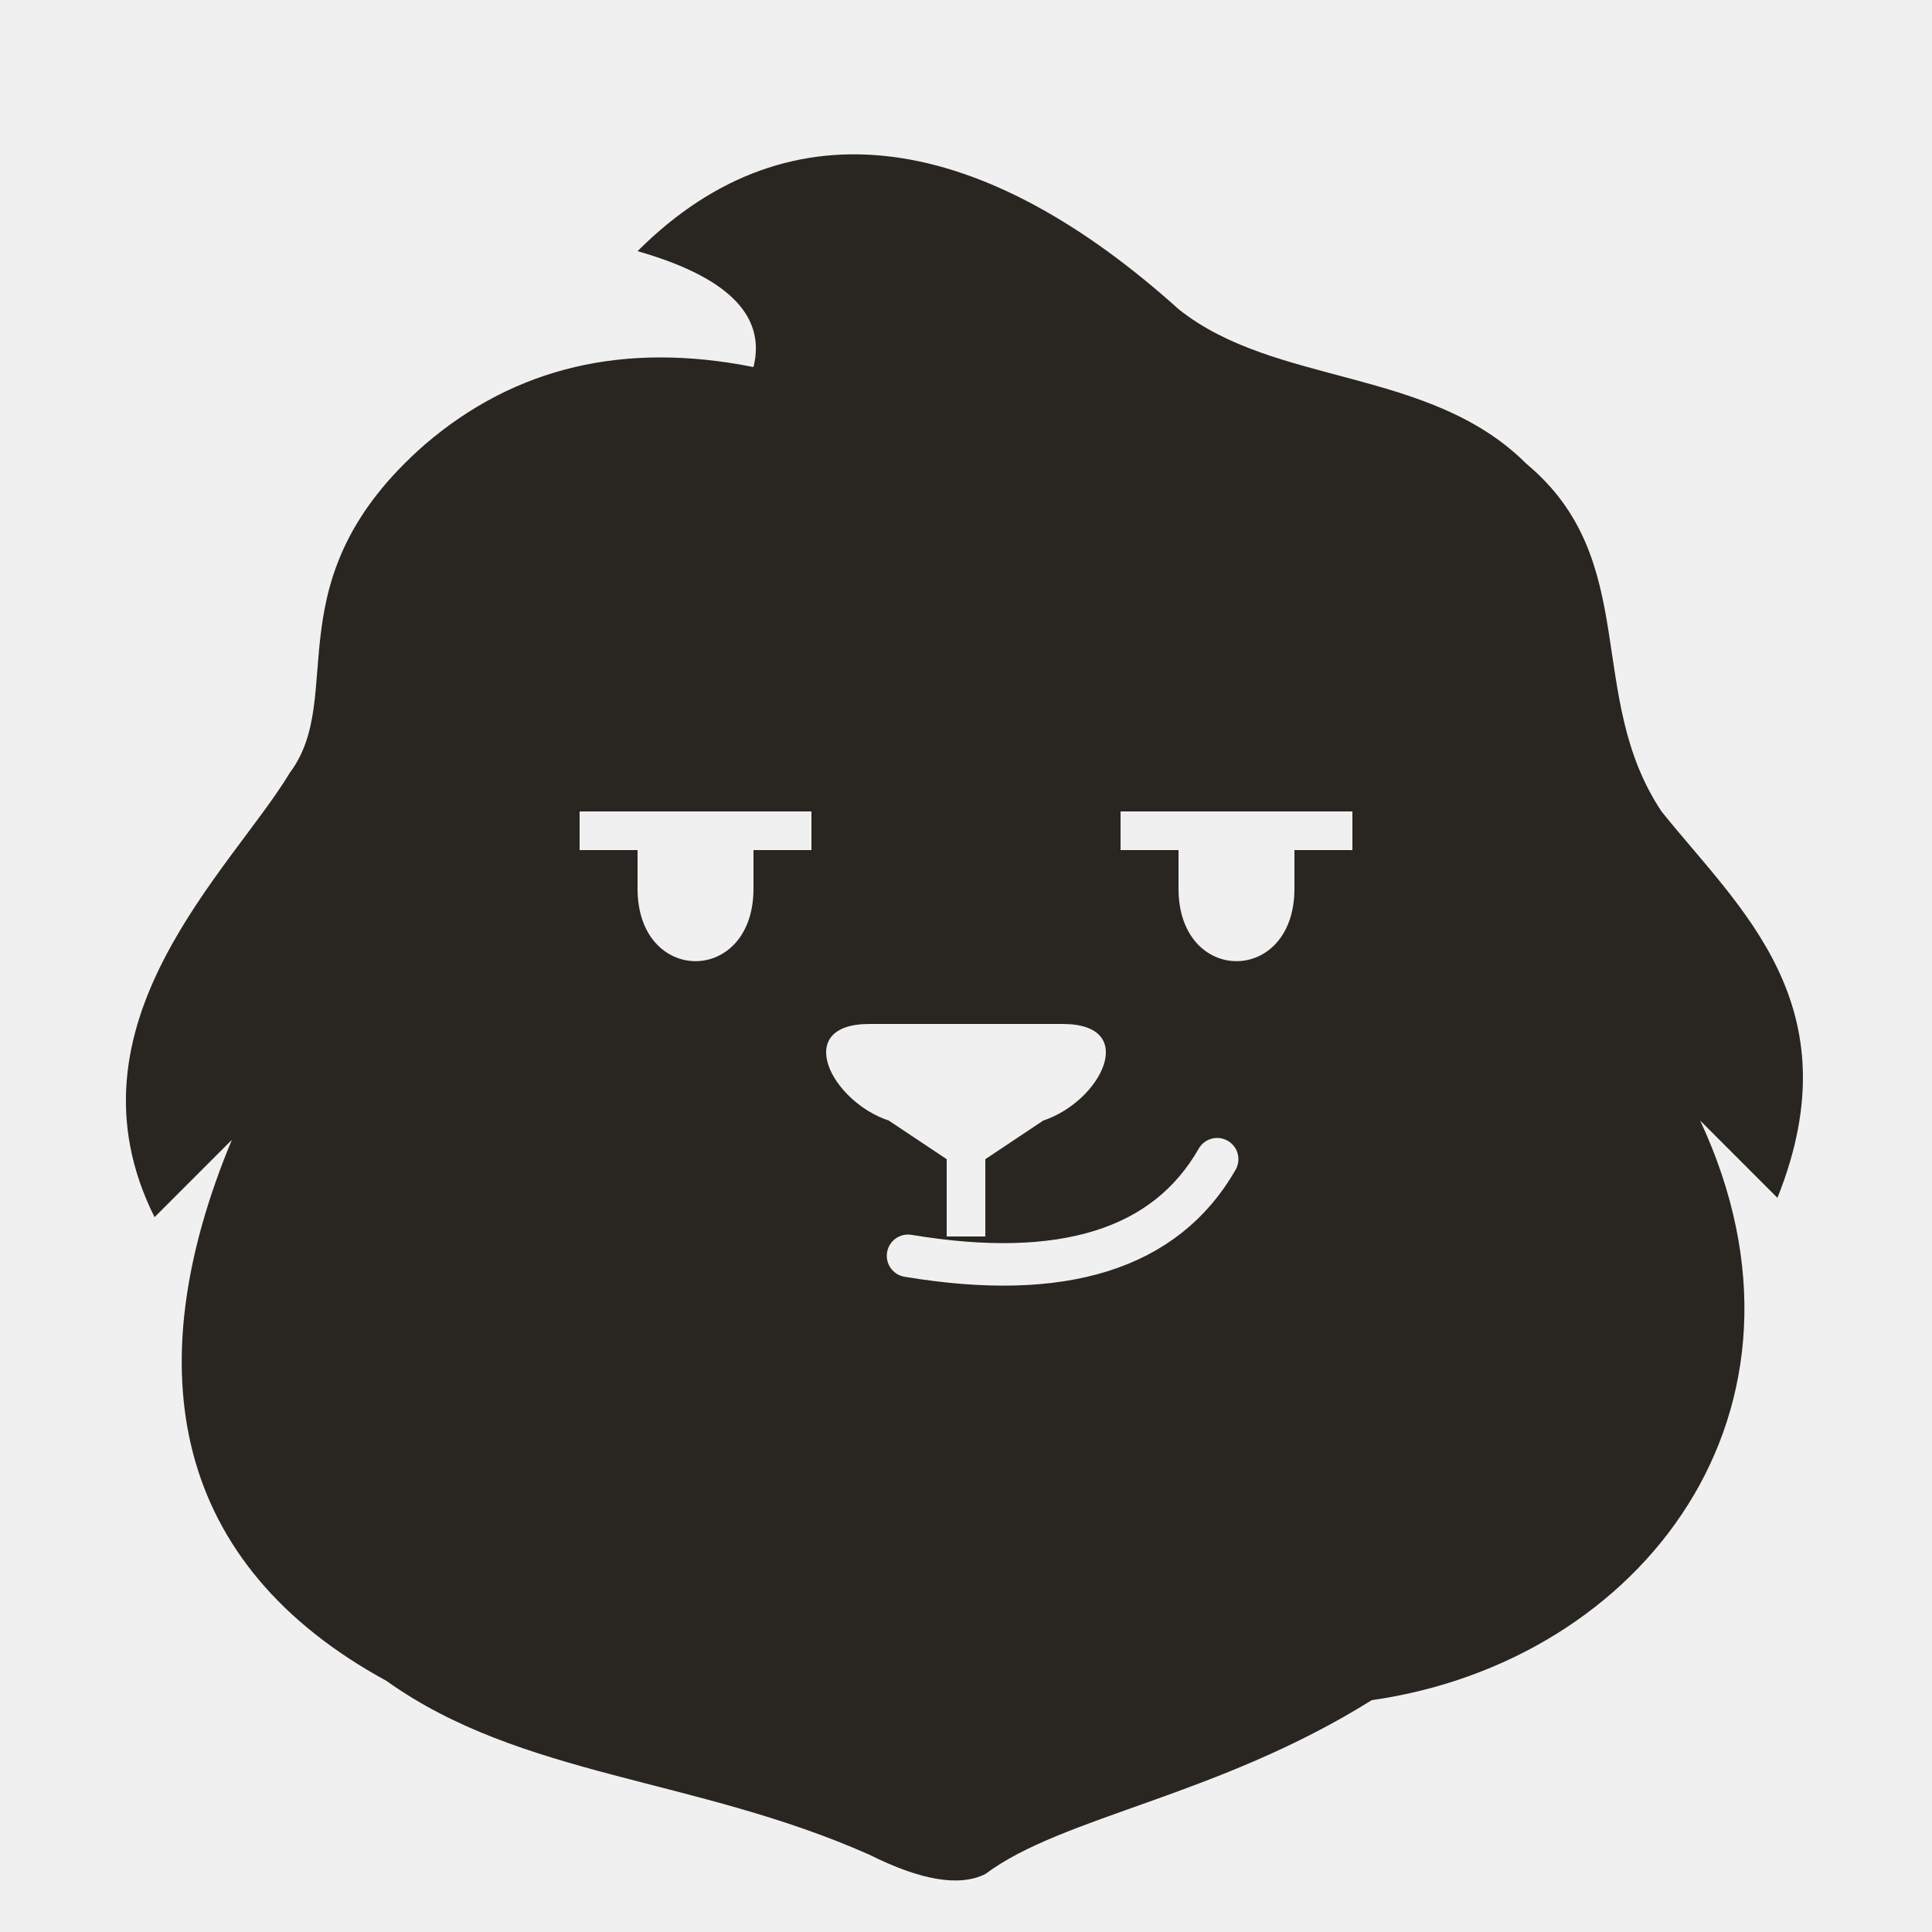
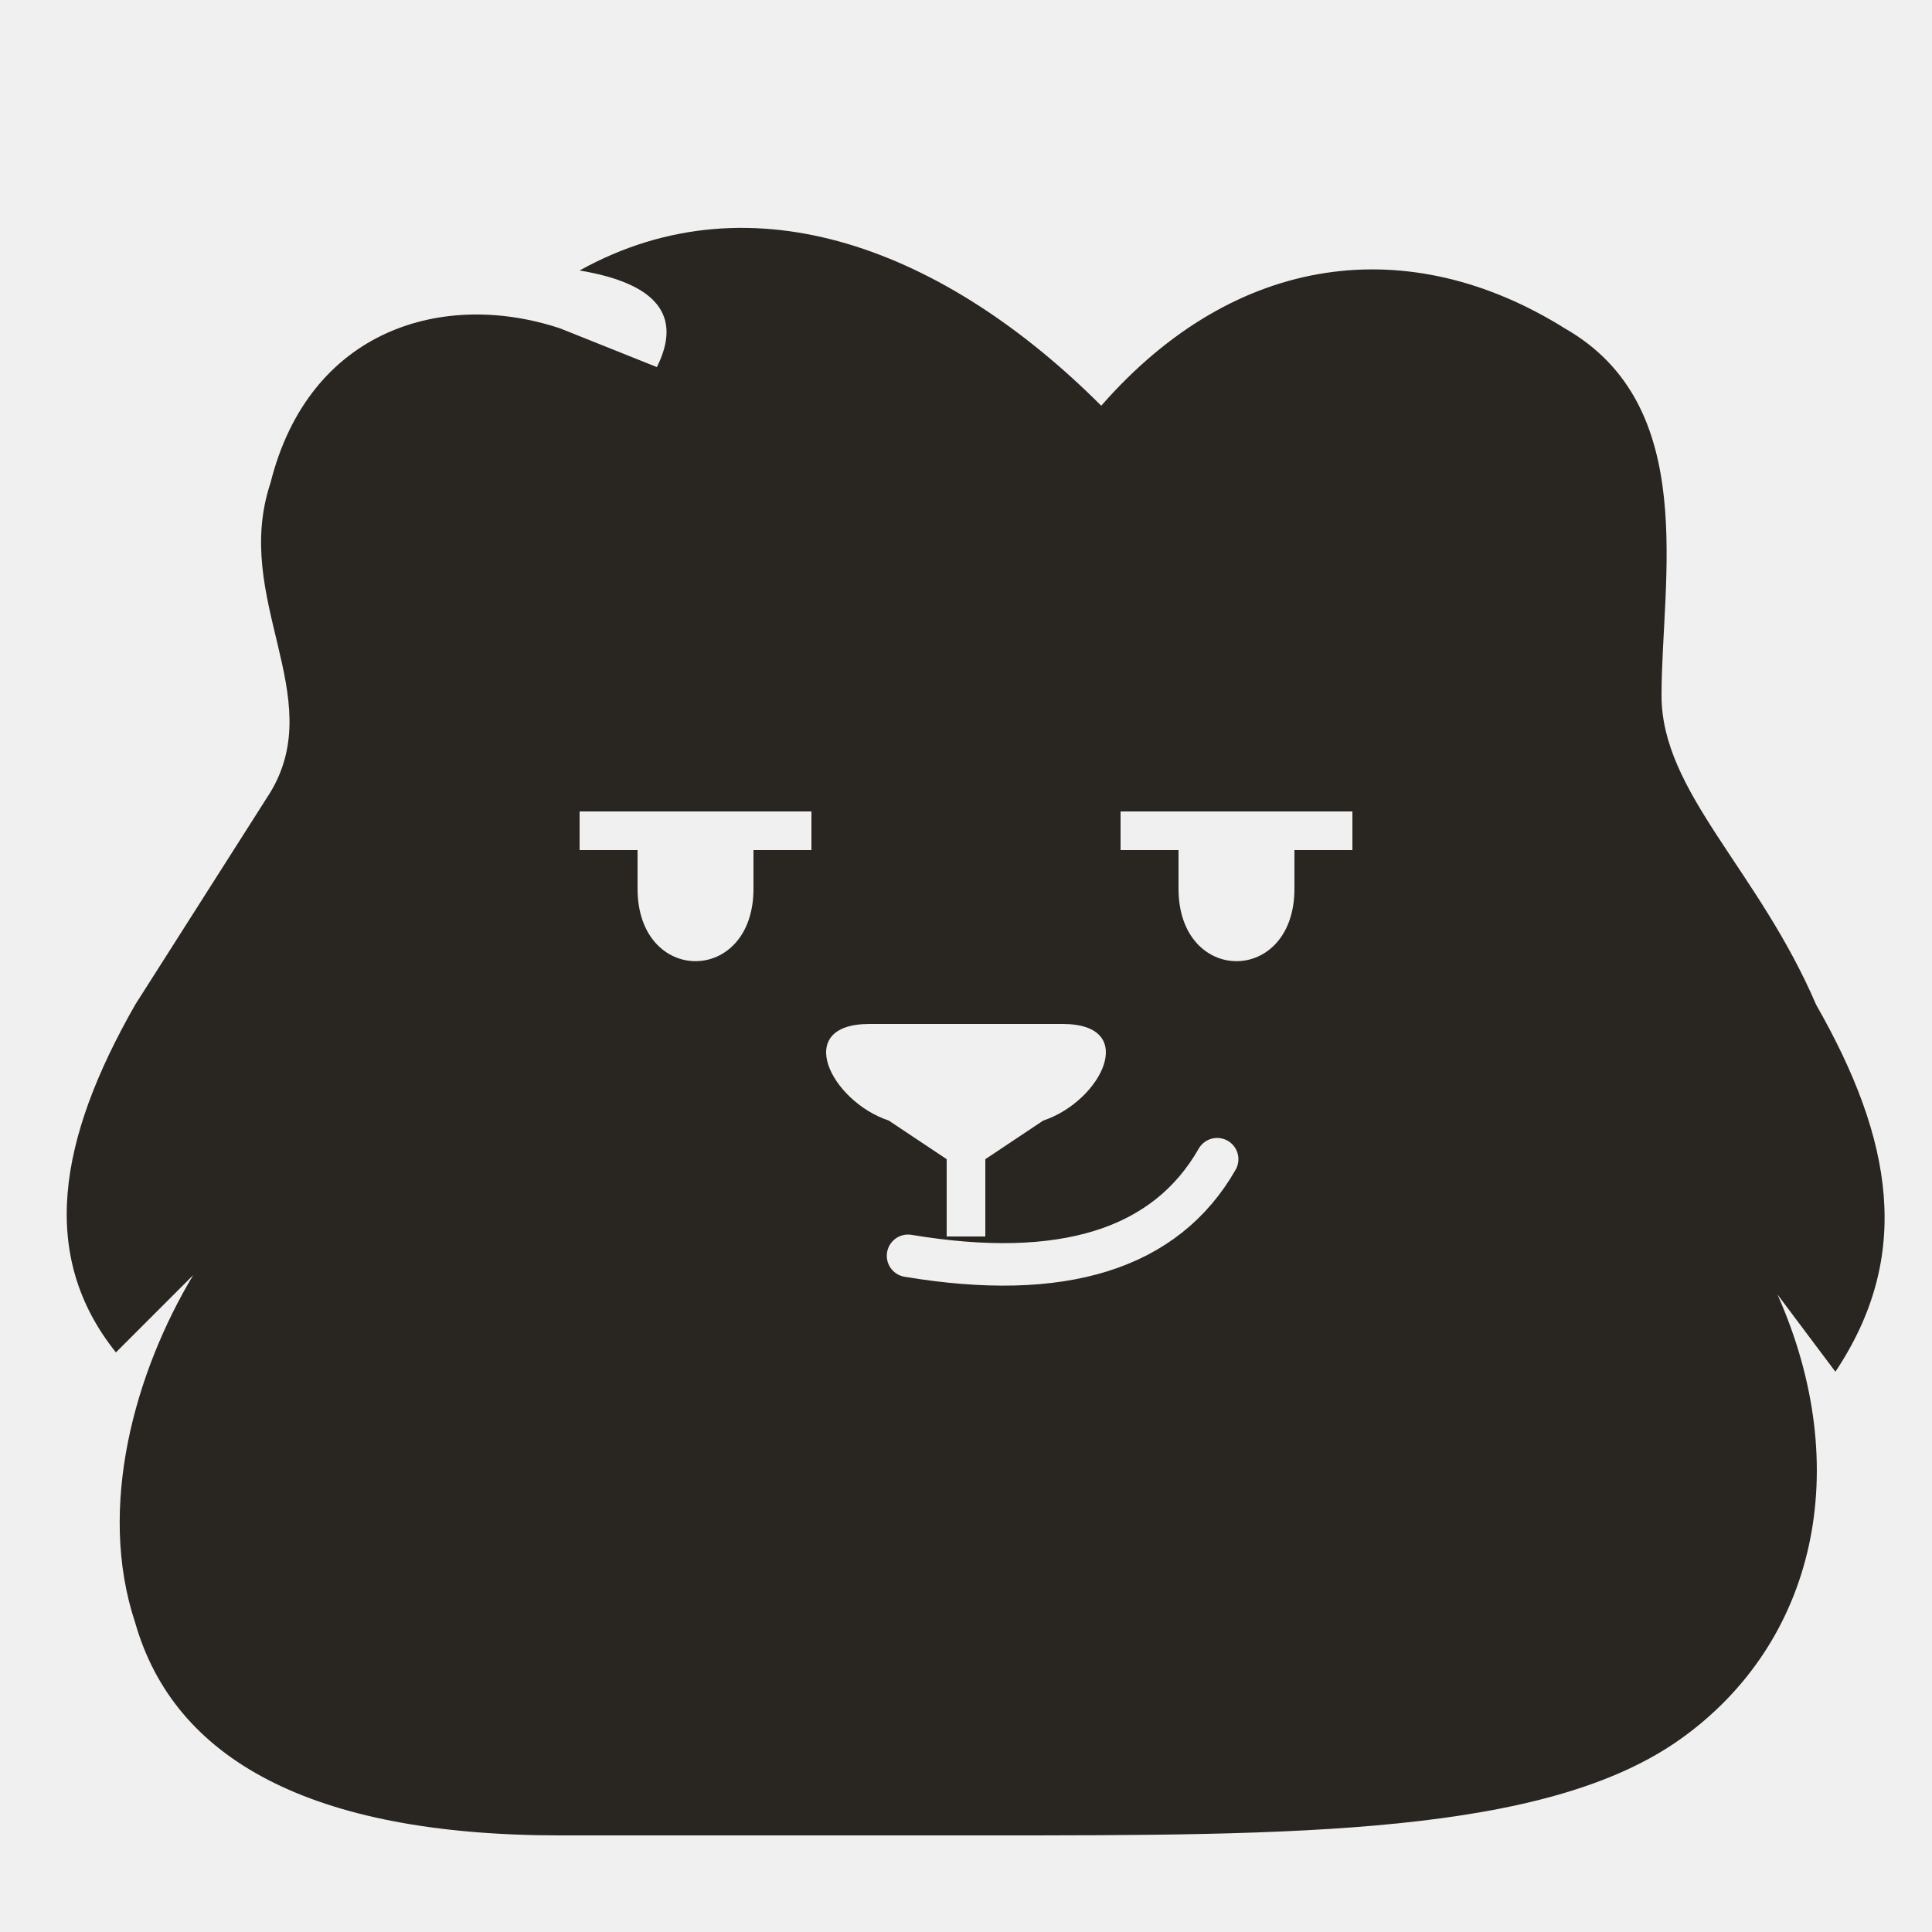
<svg xmlns="http://www.w3.org/2000/svg" viewBox="0 0 100 100" role="img" aria-label="leon — Pocket guardian lion">
  <defs>
    <mask id="features" maskUnits="userSpaceOnUse" x="0" y="0" width="100" height="100">
      <rect width="100" height="100" fill="white" />
      <g fill="black">
        <path d="M30 42H42V44H39V46C39 51 33 51 33 46V44H30ZM58 42H70V44H67V46C67 51 61 51 61 46V44H58Z" />
        <path d="M45 53H55C59 53 57 57 54 58L51 60V64H49V60L46 58C43 57 41 53 45 53Z" />
        <path d="M47 65Q59 67 63 60" fill="none" stroke="black" stroke-width="2.2" stroke-linecap="round" />
      </g>
    </mask>
  </defs>
-   <path fill="#292521" d="M33 13C41 5 51 7 61 16C66 20 74 19 79 24C85 29 82 36 86 42C90 47 96 52 92 62L88 58C95 73 85 86 71 88C63 93 55 94 51 97Q49 98 45 96C36 92 27 92 20 87C9 81 7 71 12 59L8 63C3 53 12 45 15 40C18 36 14 30 22 23Q29 17 39 19Q40 15 33 13Z" mask="url(#features)" />
+   <path fill="#292521" d="M30 14C39 9 49 13 57 21C64 13 73 12 81 17C88 21 86 30 86 36C86 41 91 45 94 52C98 59 99 65 95 71L92 67C96 76 94 85 87 90C80 95 67 95 51 95H29C16 95 9 91 7 84C5 78 7 71 10 66L6 70C2 65 3 59 7 52L14 41C17 36 12 31 14 25C16 17 23 15 29 17L34 19Q36 15 30 14Z" mask="url(#features)" />
</svg>
